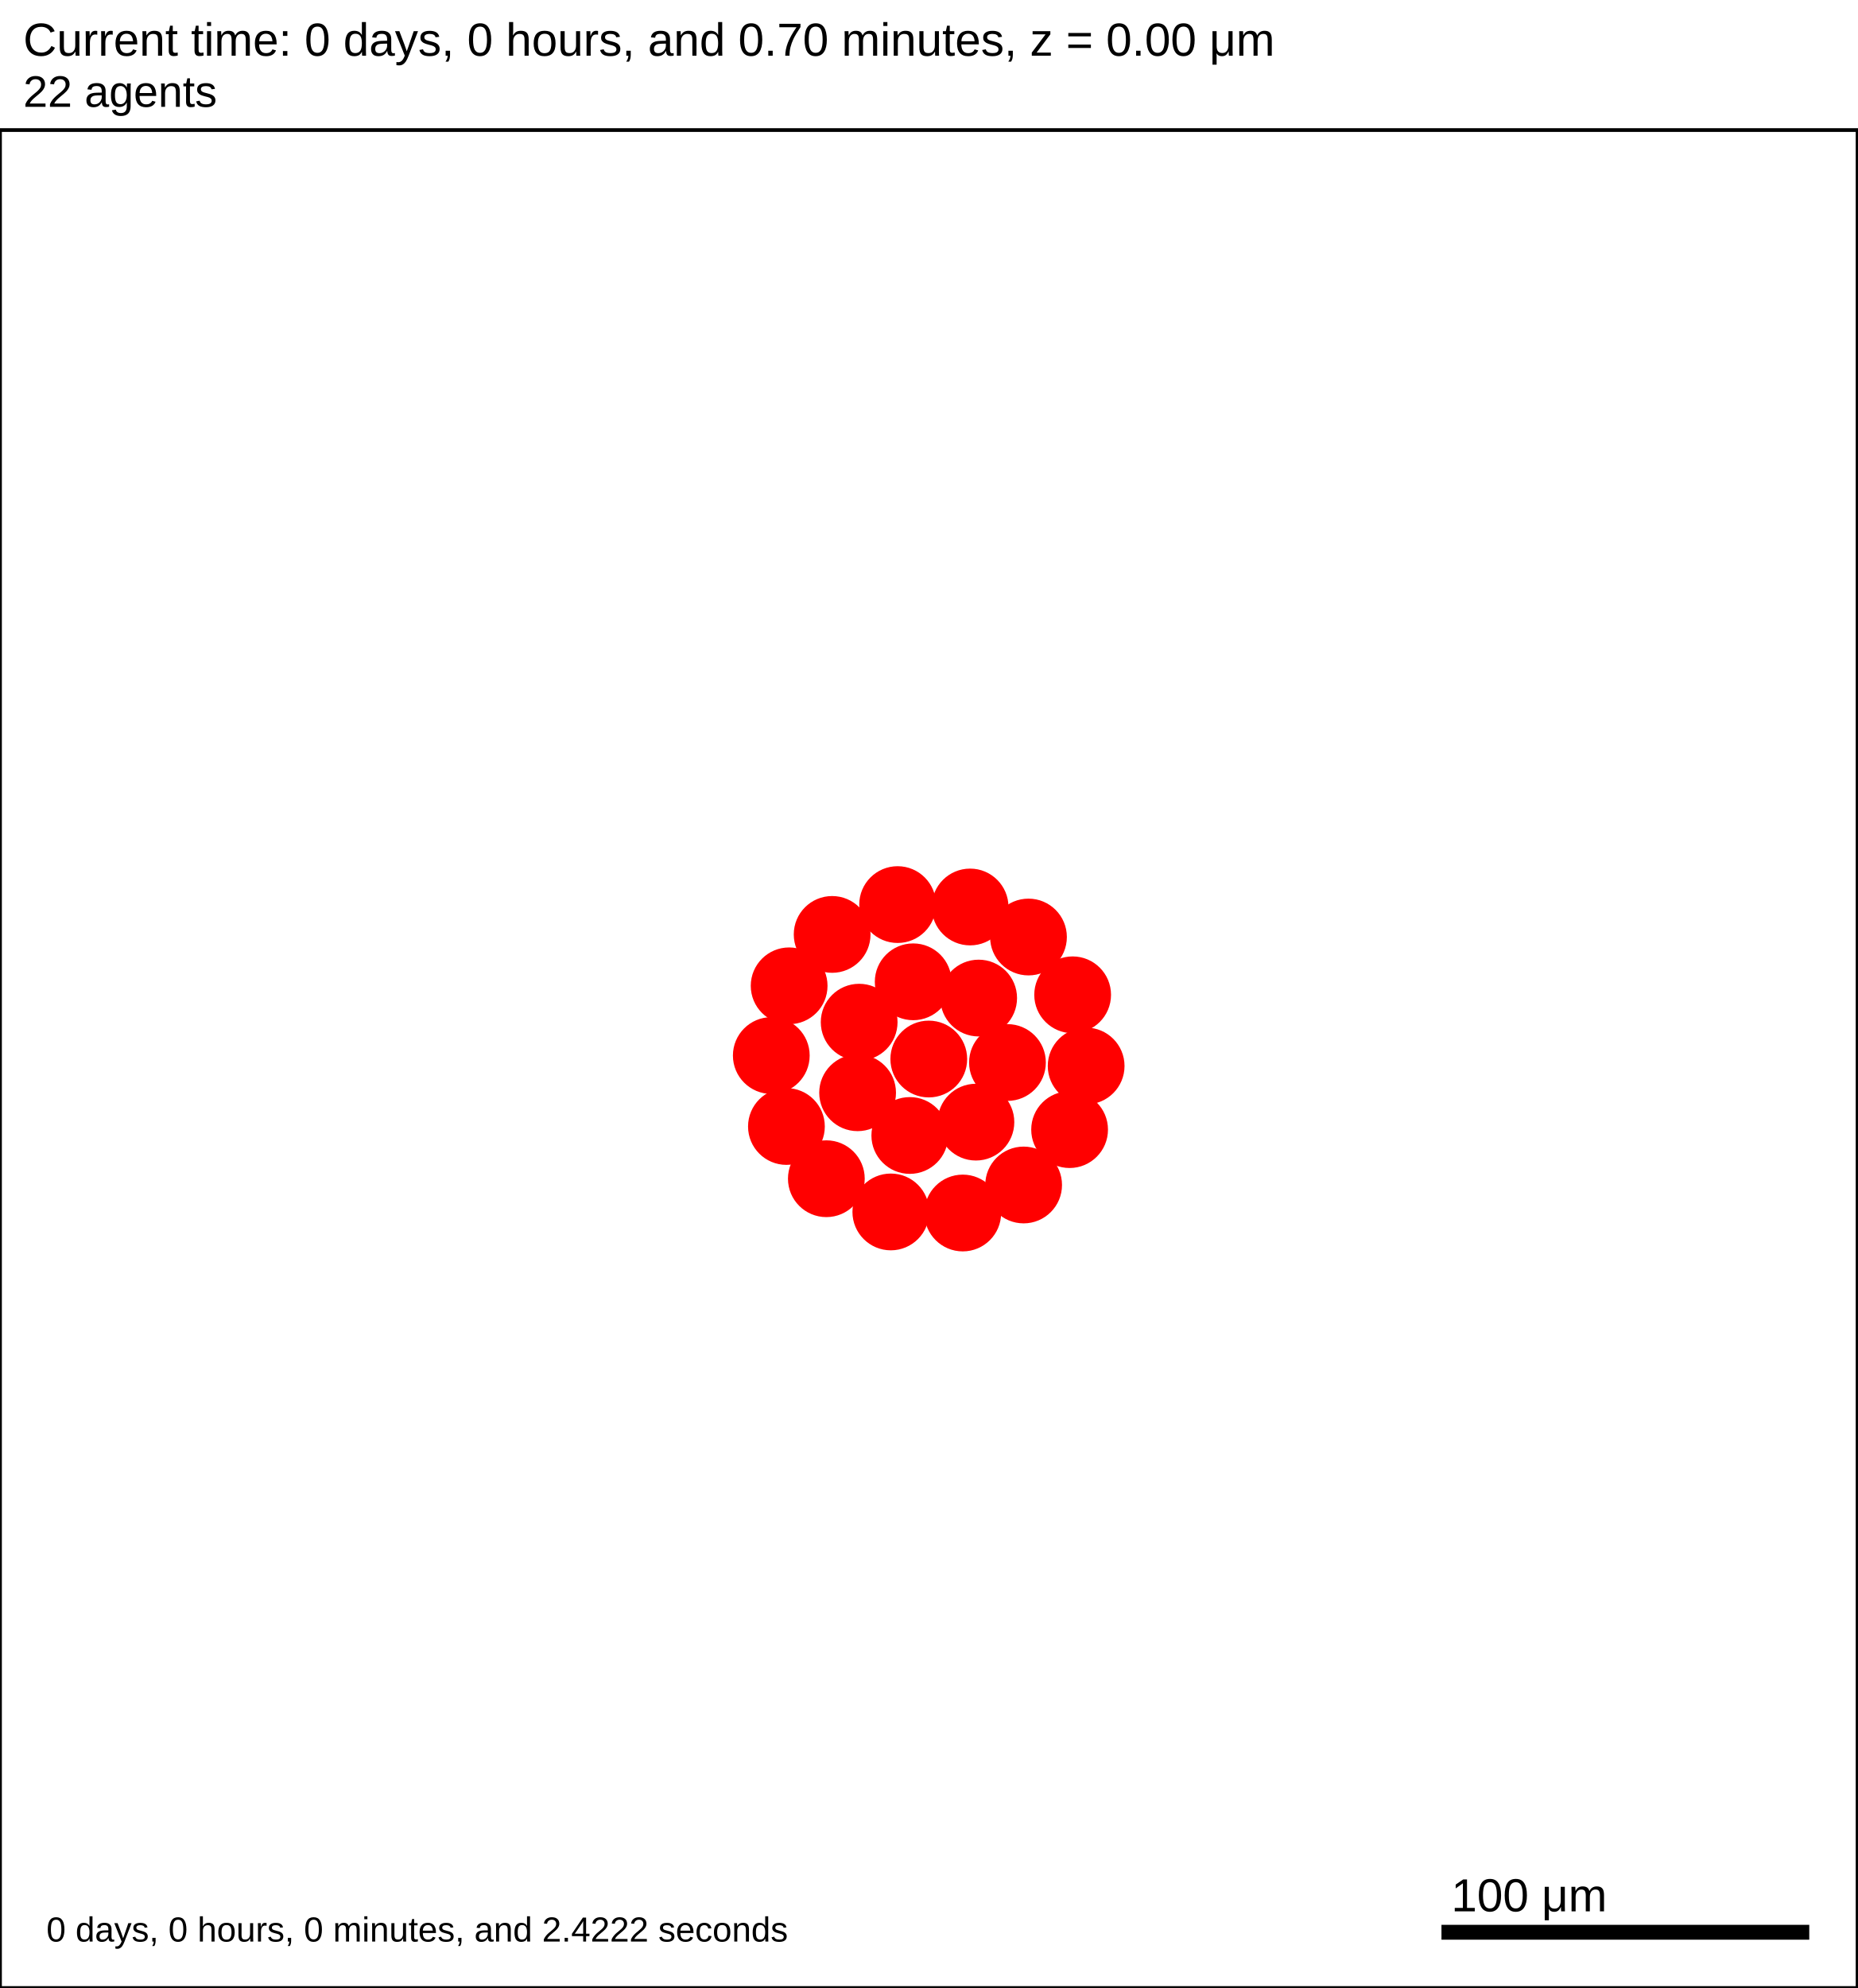
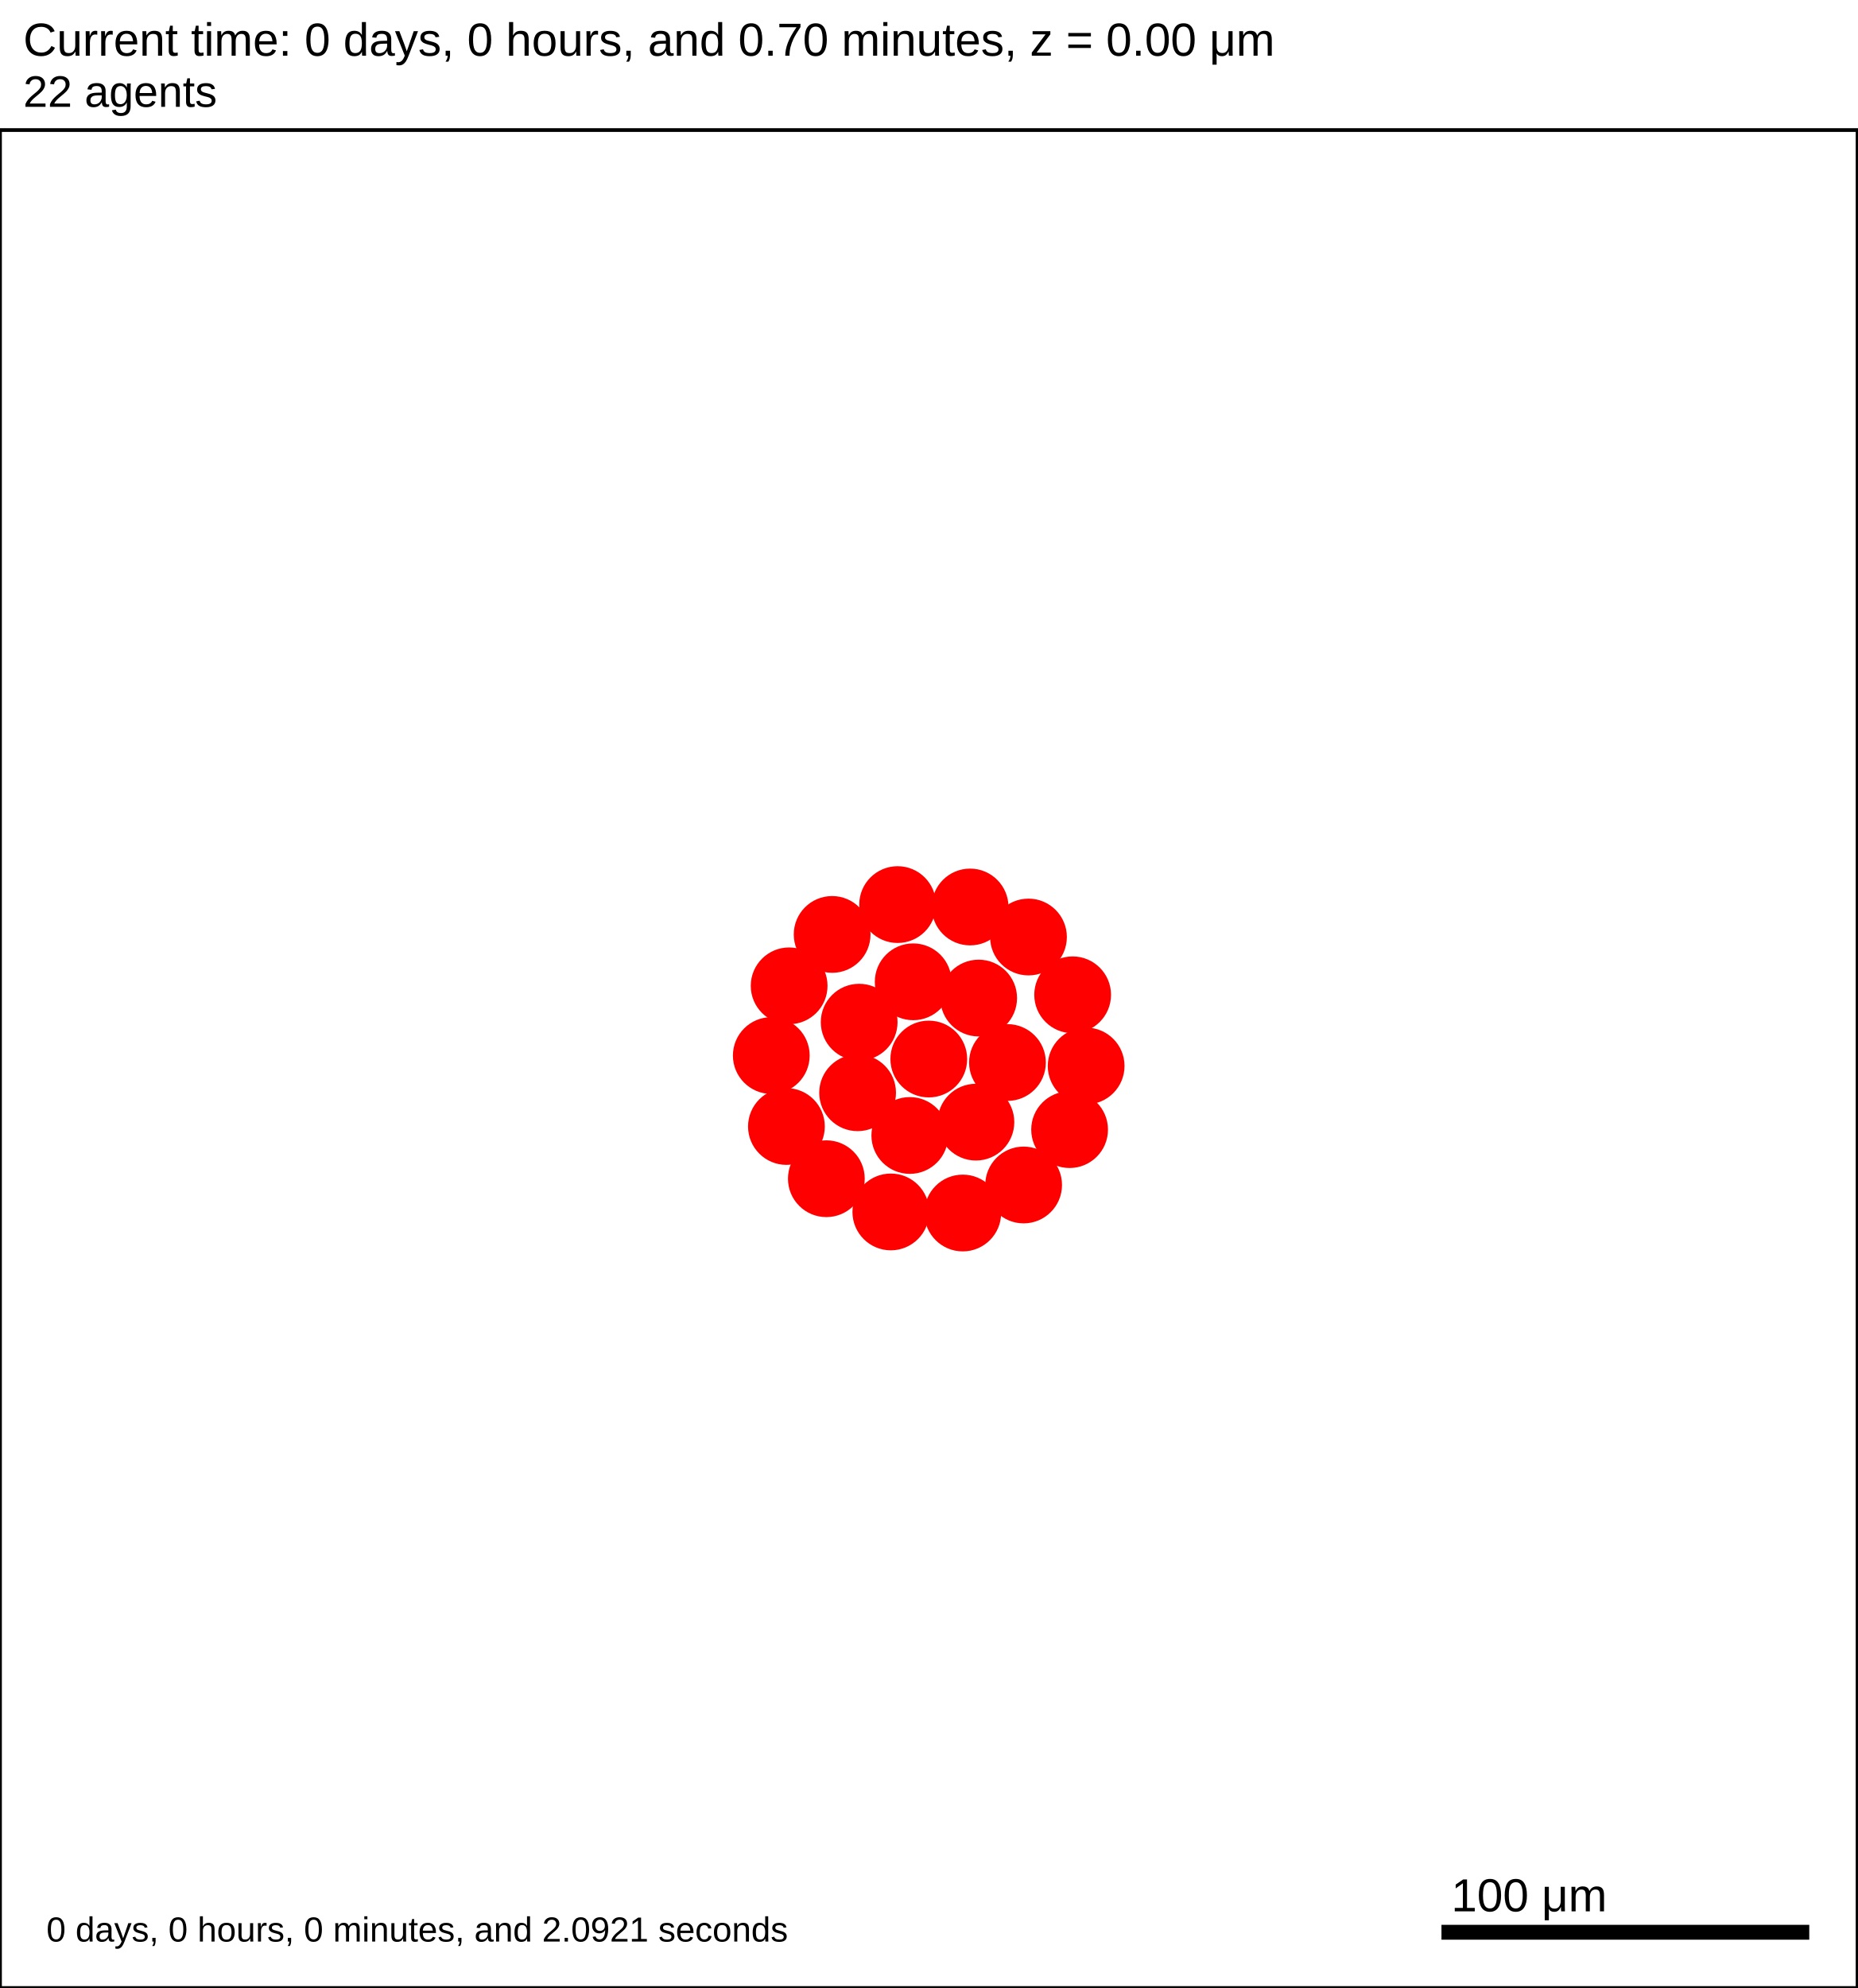
<svg xmlns="http://www.w3.org/2000/svg" version="1.1" width="500" height="535" id="svg2">
  <rect x="0" y="0" width="500" height="535" stroke-width="1" stroke="white" fill="white" />
  <text x="6.25" y="15" font-family="Arial" font-size="12.5" fill="black">
   Current time: 0 days, 0 hours, and 0.70 minutes, z = 0.00 μm
  </text>
  <text x="6.25" y="28.75" font-family="Arial" font-size="11.875" fill="black">
   22 agents
  </text>
  <g id="tissue" transform="translate(0,535) scale(1,-1)">
    <g id="ECM">
  </g>
    <g id="cells">
      <g id="cell0">
        <circle cx="250" cy="250" r="10.081" stroke-width="0.5" stroke="red" fill="red" />
        <circle cx="250" cy="250" r="6.054" stroke-width="0.5" stroke="red" fill="red" />
      </g>
      <g id="cell1">
        <circle cx="230.842" cy="240.923" r="10.081" stroke-width="0.5" stroke="red" fill="red" />
        <circle cx="230.842" cy="240.923" r="6.054" stroke-width="0.5" stroke="red" fill="red" />
      </g>
      <g id="cell2">
        <circle cx="263.426" cy="266.406" r="10.081" stroke-width="0.5" stroke="red" fill="red" />
        <circle cx="263.426" cy="266.406" r="6.054" stroke-width="0.5" stroke="red" fill="red" />
      </g>
      <g id="cell3">
        <circle cx="244.892" cy="229.425" r="10.081" stroke-width="0.5" stroke="red" fill="red" />
        <circle cx="244.892" cy="229.425" r="6.054" stroke-width="0.5" stroke="red" fill="red" />
      </g>
      <g id="cell4">
        <circle cx="245.806" cy="270.781" r="10.081" stroke-width="0.5" stroke="red" fill="red" />
        <circle cx="245.806" cy="270.781" r="6.054" stroke-width="0.5" stroke="red" fill="red" />
      </g>
      <g id="cell5">
        <circle cx="262.688" cy="233.016" r="10.081" stroke-width="0.5" stroke="red" fill="red" />
        <circle cx="262.688" cy="233.016" r="6.054" stroke-width="0.5" stroke="red" fill="red" />
      </g>
      <g id="cell6">
        <circle cx="231.262" cy="259.916" r="10.081" stroke-width="0.5" stroke="red" fill="red" />
        <circle cx="231.262" cy="259.916" r="6.054" stroke-width="0.5" stroke="red" fill="red" />
      </g>
      <g id="cell7">
        <circle cx="271.179" cy="249.063" r="10.081" stroke-width="0.5" stroke="red" fill="red" />
        <circle cx="271.179" cy="249.063" r="6.054" stroke-width="0.5" stroke="red" fill="red" />
      </g>
      <g id="cell8">
-         <circle cx="259.149" cy="208.562" r="10.081" stroke-width="0.5" stroke="red" fill="red" />
-         <circle cx="259.149" cy="208.562" r="6.054" stroke-width="0.5" stroke="red" fill="red" />
+         <circle cx="259.148" cy="208.561" r="10.081" stroke-width="0.5" stroke="red" fill="red" />
+         <circle cx="259.148" cy="208.561" r="6.054" stroke-width="0.5" stroke="red" fill="red" />
      </g>
      <g id="cell9">
        <circle cx="211.683" cy="231.845" r="10.081" stroke-width="0.5" stroke="red" fill="red" />
        <circle cx="211.683" cy="231.845" r="6.054" stroke-width="0.5" stroke="red" fill="red" />
      </g>
      <g id="cell10">
-         <circle cx="223.99" cy="283.531" r="10.081" stroke-width="0.5" stroke="red" fill="red" />
-         <circle cx="223.99" cy="283.531" r="6.054" stroke-width="0.5" stroke="red" fill="red" />
+         <circle cx="223.989" cy="283.53" r="10.081" stroke-width="0.5" stroke="red" fill="red" />
+         <circle cx="223.989" cy="283.53" r="6.054" stroke-width="0.5" stroke="red" fill="red" />
      </g>
      <g id="cell11">
        <circle cx="276.837" cy="282.833" r="10.081" stroke-width="0.5" stroke="red" fill="red" />
        <circle cx="276.837" cy="282.833" r="6.054" stroke-width="0.5" stroke="red" fill="red" />
      </g>
      <g id="cell12">
        <circle cx="287.906" cy="231.002" r="10.081" stroke-width="0.5" stroke="red" fill="red" />
        <circle cx="287.906" cy="231.002" r="6.054" stroke-width="0.5" stroke="red" fill="red" />
      </g>
      <g id="cell13">
        <circle cx="239.783" cy="208.849" r="10.081" stroke-width="0.5" stroke="red" fill="red" />
        <circle cx="239.783" cy="208.849" r="6.054" stroke-width="0.5" stroke="red" fill="red" />
      </g>
      <g id="cell14">
        <circle cx="207.61" cy="250.938" r="10.081" stroke-width="0.5" stroke="red" fill="red" />
        <circle cx="207.61" cy="250.938" r="6.054" stroke-width="0.5" stroke="red" fill="red" />
      </g>
      <g id="cell15">
        <circle cx="241.613" cy="291.562" r="10.081" stroke-width="0.5" stroke="red" fill="red" />
        <circle cx="241.613" cy="291.562" r="6.054" stroke-width="0.5" stroke="red" fill="red" />
      </g>
      <g id="cell16">
        <circle cx="288.725" cy="267.282" r="10.081" stroke-width="0.5" stroke="red" fill="red" />
        <circle cx="288.725" cy="267.282" r="6.054" stroke-width="0.5" stroke="red" fill="red" />
      </g>
      <g id="cell17">
-         <circle cx="275.532" cy="216.104" r="10.081" stroke-width="0.5" stroke="red" fill="red" />
-         <circle cx="275.532" cy="216.104" r="6.054" stroke-width="0.5" stroke="red" fill="red" />
+         <circle cx="275.531" cy="216.104" r="10.081" stroke-width="0.5" stroke="red" fill="red" />
+         <circle cx="275.531" cy="216.104" r="6.054" stroke-width="0.5" stroke="red" fill="red" />
      </g>
      <g id="cell18">
        <circle cx="222.428" cy="217.789" r="10.081" stroke-width="0.5" stroke="red" fill="red" />
        <circle cx="222.428" cy="217.789" r="6.054" stroke-width="0.5" stroke="red" fill="red" />
      </g>
      <g id="cell19">
-         <circle cx="212.414" cy="269.7" r="10.081" stroke-width="0.5" stroke="red" fill="red" />
-         <circle cx="212.414" cy="269.7" r="6.054" stroke-width="0.5" stroke="red" fill="red" />
+         <circle cx="212.413" cy="269.699" r="10.081" stroke-width="0.5" stroke="red" fill="red" />
+         <circle cx="212.413" cy="269.699" r="6.054" stroke-width="0.5" stroke="red" fill="red" />
      </g>
      <g id="cell20">
        <circle cx="261.124" cy="290.915" r="10.081" stroke-width="0.5" stroke="red" fill="red" />
        <circle cx="261.124" cy="290.915" r="6.054" stroke-width="0.5" stroke="red" fill="red" />
      </g>
      <g id="cell21">
        <circle cx="292.359" cy="248.125" r="10.081" stroke-width="0.5" stroke="red" fill="red" />
        <circle cx="292.359" cy="248.125" r="6.054" stroke-width="0.5" stroke="red" fill="red" />
      </g>
    </g>
  </g>
  <rect x="387.5" y="517.5" width="100" height="5" stroke-width="1" stroke="rgb(255,255,255)" fill="rgb(0,0,0)" />
  <text x="390.625" y="514.375" font-family="Arial" font-size="12.5" fill="black">
   100 μm
  </text>
  <text x="12.5" y="522.5" font-family="Arial" font-size="9.375" fill="black">
-    0 days, 0 hours, 0 minutes, and 2.4222 seconds
+    0 days, 0 hours, 0 minutes, and 2.0921 seconds
  </text>
  <rect x="0" y="35" width="500" height="500" stroke-width="1" stroke="rgb(0,0,0)" fill="none" />
</svg>
